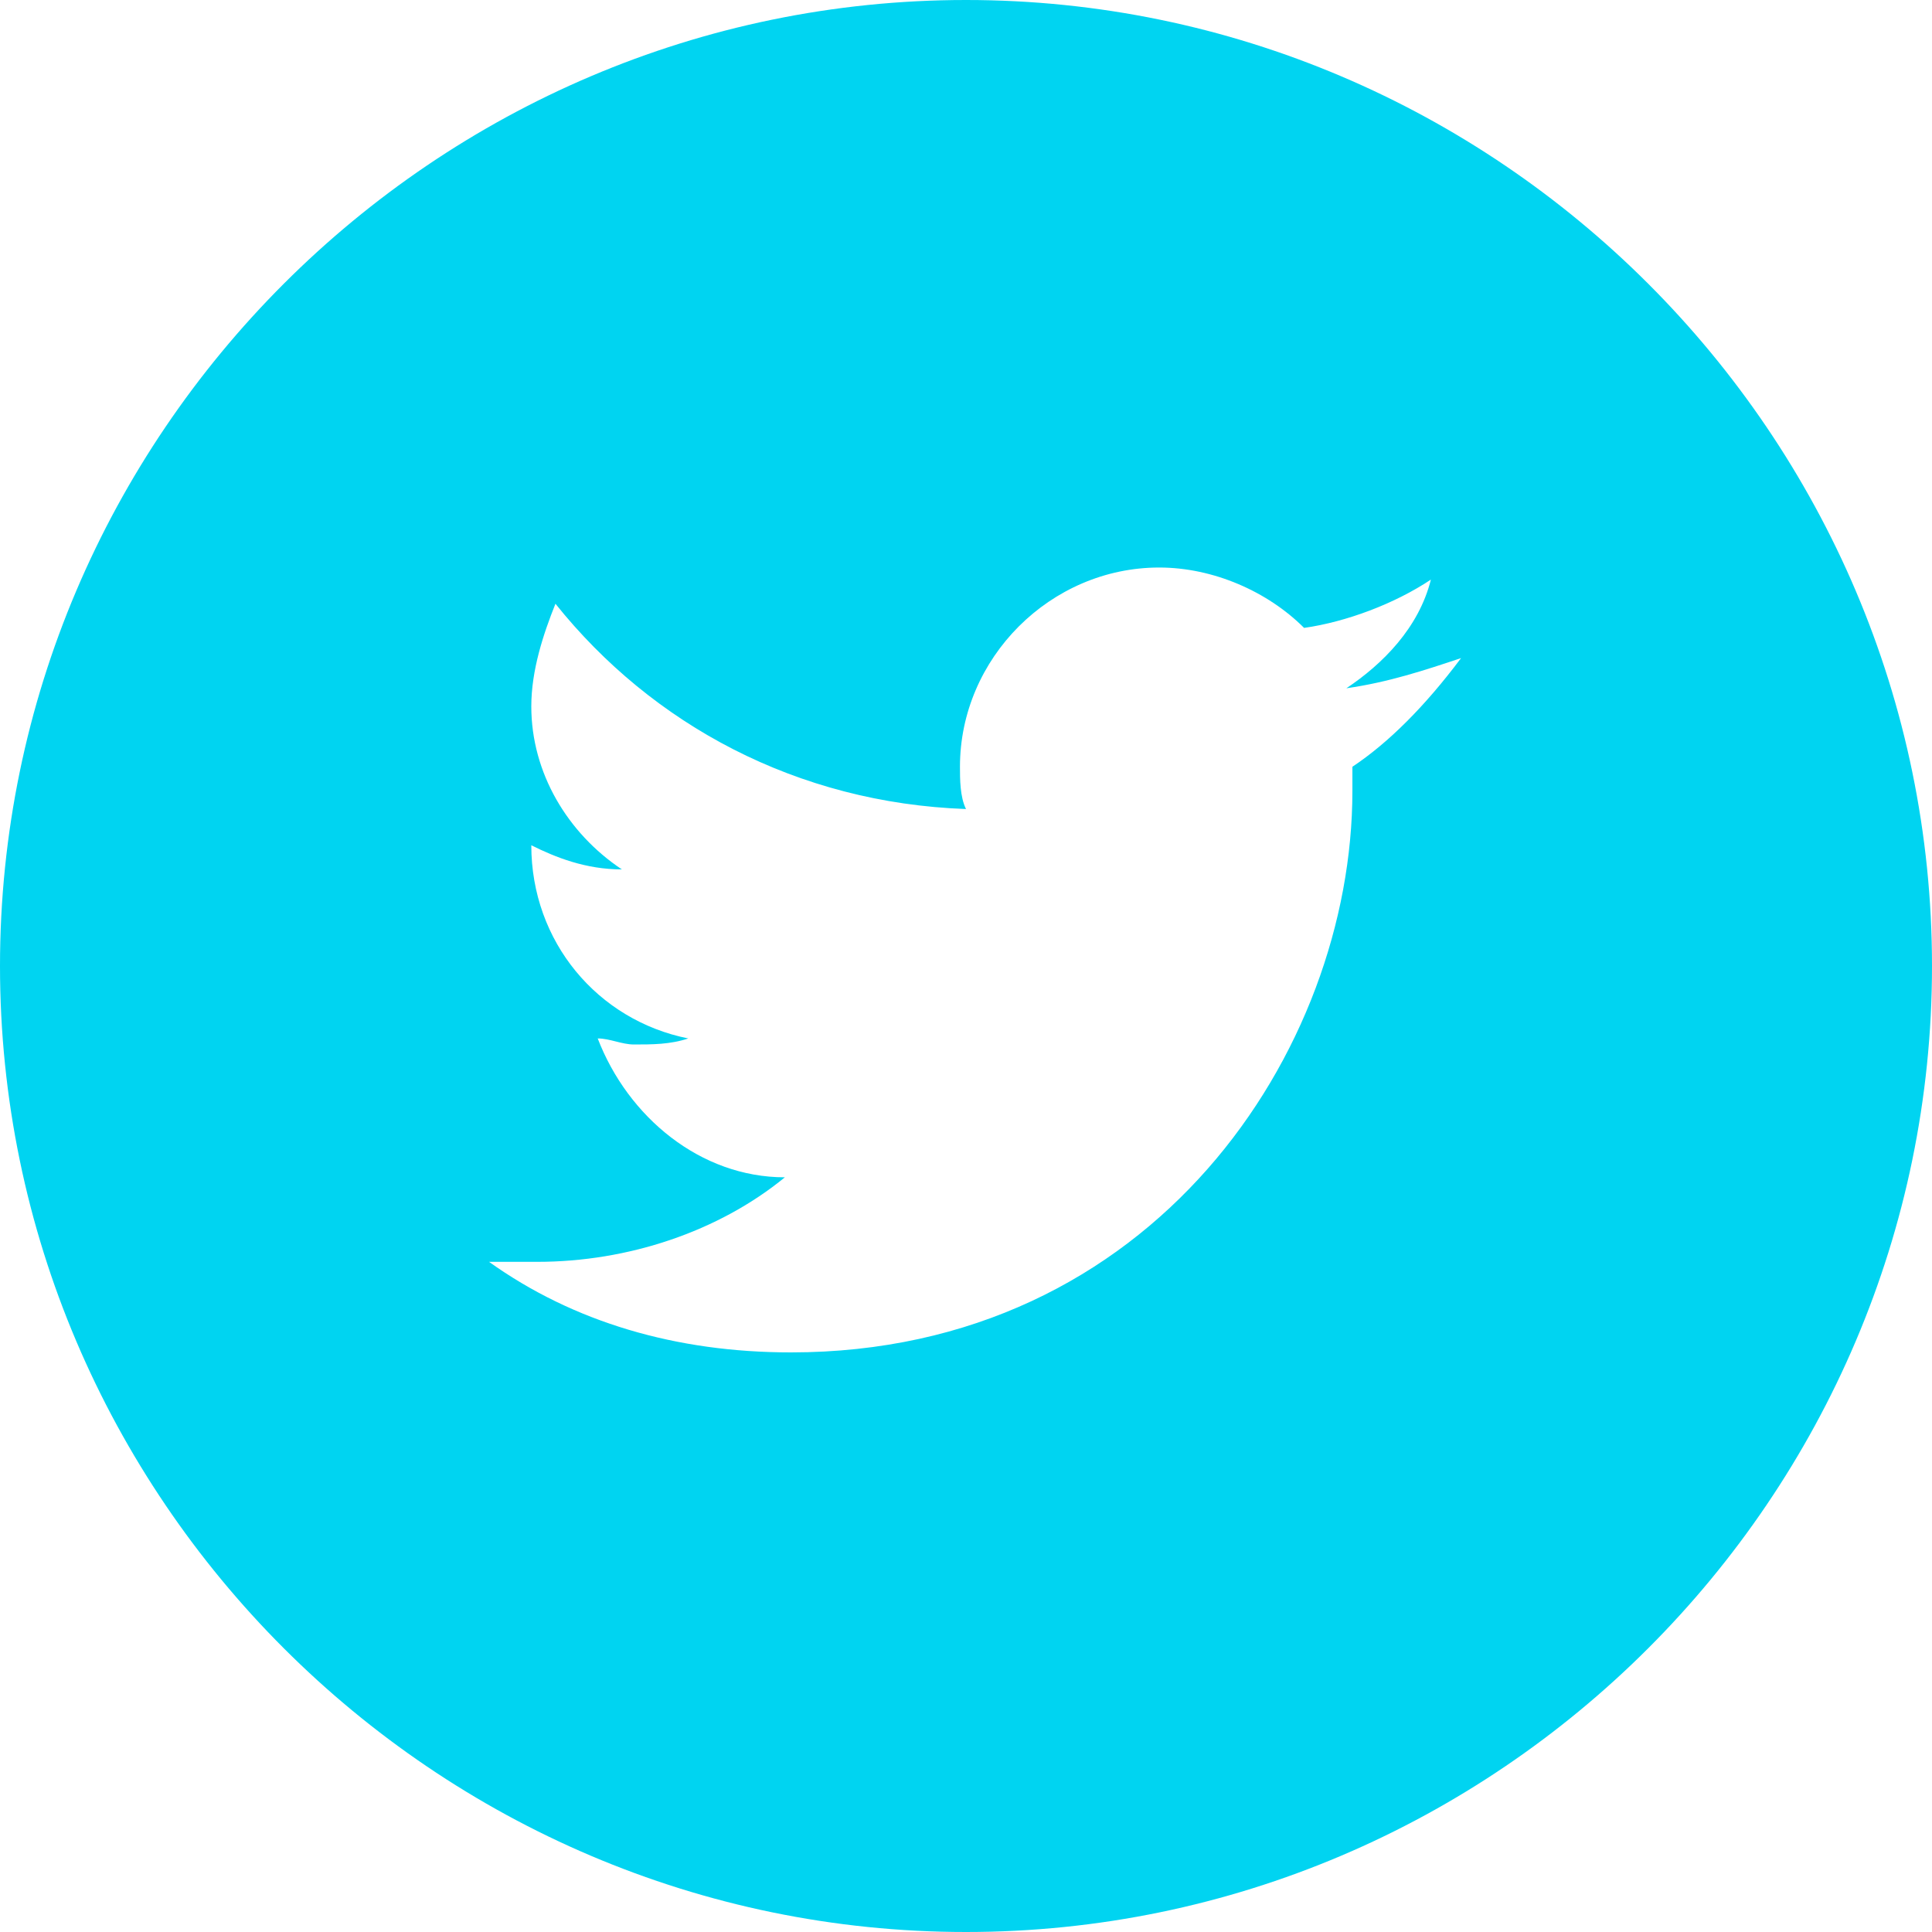
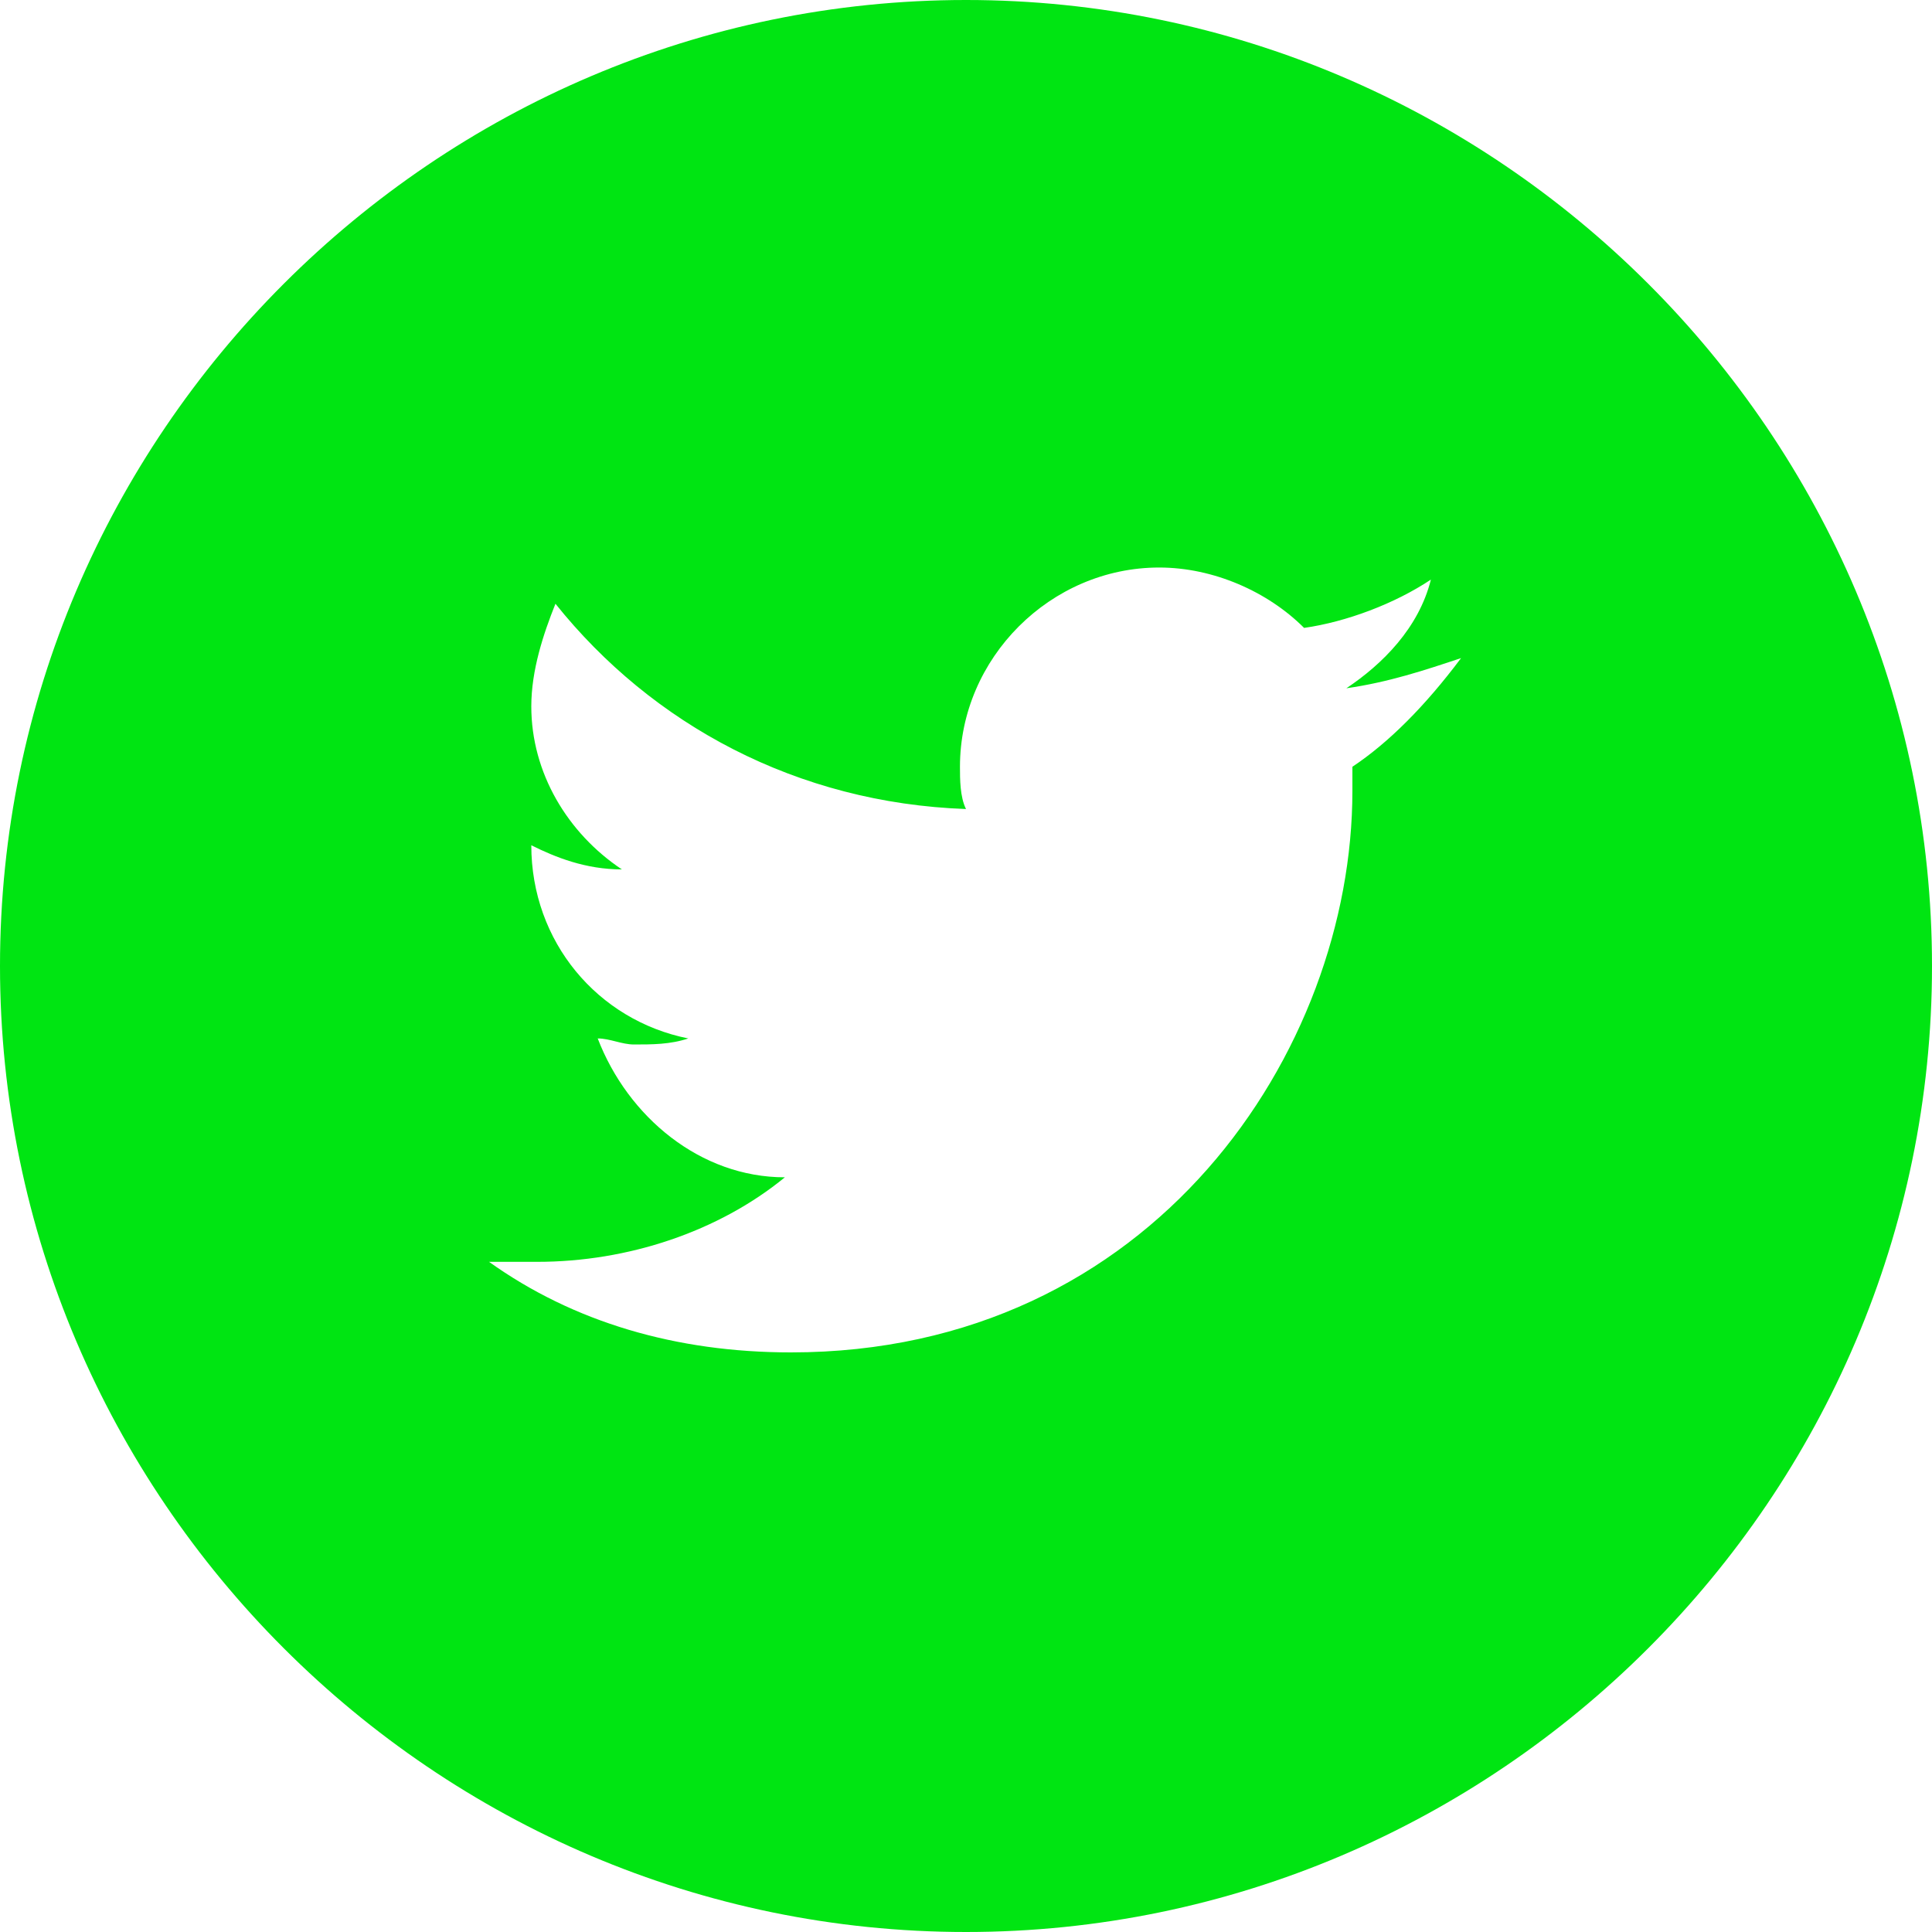
<svg xmlns="http://www.w3.org/2000/svg" version="1.1" id="Layer_1" x="0px" y="0px" width="32px" height="32px" viewBox="0 0 32 32" enable-background="new 0 0 32 32" xml:space="preserve">
-   <path fill="#00D4F1" d="M16,0C7.2,0,0,7.2,0,16c0,8.8,7.2,16,16,16s16-7.2,16-16C32,7.2,24.8,0,16,0z M22.4,12.7c0,0.1,0,0.3,0,0.4  c0,4.3-3.3,9.3-9.3,9.3c-1.9,0-3.6-0.5-5-1.5c0.3,0,0.5,0,0.8,0c1.5,0,3-0.5,4.1-1.4c-1.4,0-2.6-1-3.1-2.3c0.2,0,0.4,0.1,0.6,0.1  c0.3,0,0.6,0,0.9-0.1c-1.5-0.3-2.6-1.6-2.6-3.2c0,0,0,0,0,0c0.4,0.2,0.9,0.4,1.5,0.4c-0.9-0.6-1.5-1.6-1.5-2.7  c0-0.6,0.2-1.2,0.4-1.7c1.6,2,4,3.3,6.8,3.4c-0.1-0.2-0.1-0.5-0.1-0.7c0-1.8,1.5-3.3,3.3-3.3c0.9,0,1.8,0.4,2.4,1  c0.7-0.1,1.5-0.4,2.1-0.8c-0.2,0.8-0.8,1.4-1.4,1.8c0.7-0.1,1.3-0.3,1.9-0.5C23.6,11.7,23,12.3,22.4,12.7z" />
+   <path fill="#00e512" d="M16,0C7.2,0,0,7.2,0,16c0,8.8,7.2,16,16,16s16-7.2,16-16C32,7.2,24.8,0,16,0z M22.4,12.7c0,0.1,0,0.3,0,0.4  c0,4.3-3.3,9.3-9.3,9.3c-1.9,0-3.6-0.5-5-1.5c0.3,0,0.5,0,0.8,0c1.5,0,3-0.5,4.1-1.4c-1.4,0-2.6-1-3.1-2.3c0.2,0,0.4,0.1,0.6,0.1  c0.3,0,0.6,0,0.9-0.1c-1.5-0.3-2.6-1.6-2.6-3.2c0,0,0,0,0,0c0.4,0.2,0.9,0.4,1.5,0.4c-0.9-0.6-1.5-1.6-1.5-2.7  c0-0.6,0.2-1.2,0.4-1.7c1.6,2,4,3.3,6.8,3.4c-0.1-0.2-0.1-0.5-0.1-0.7c0-1.8,1.5-3.3,3.3-3.3c0.9,0,1.8,0.4,2.4,1  c0.7-0.1,1.5-0.4,2.1-0.8c-0.2,0.8-0.8,1.4-1.4,1.8c0.7-0.1,1.3-0.3,1.9-0.5C23.6,11.7,23,12.3,22.4,12.7z" />
</svg>
